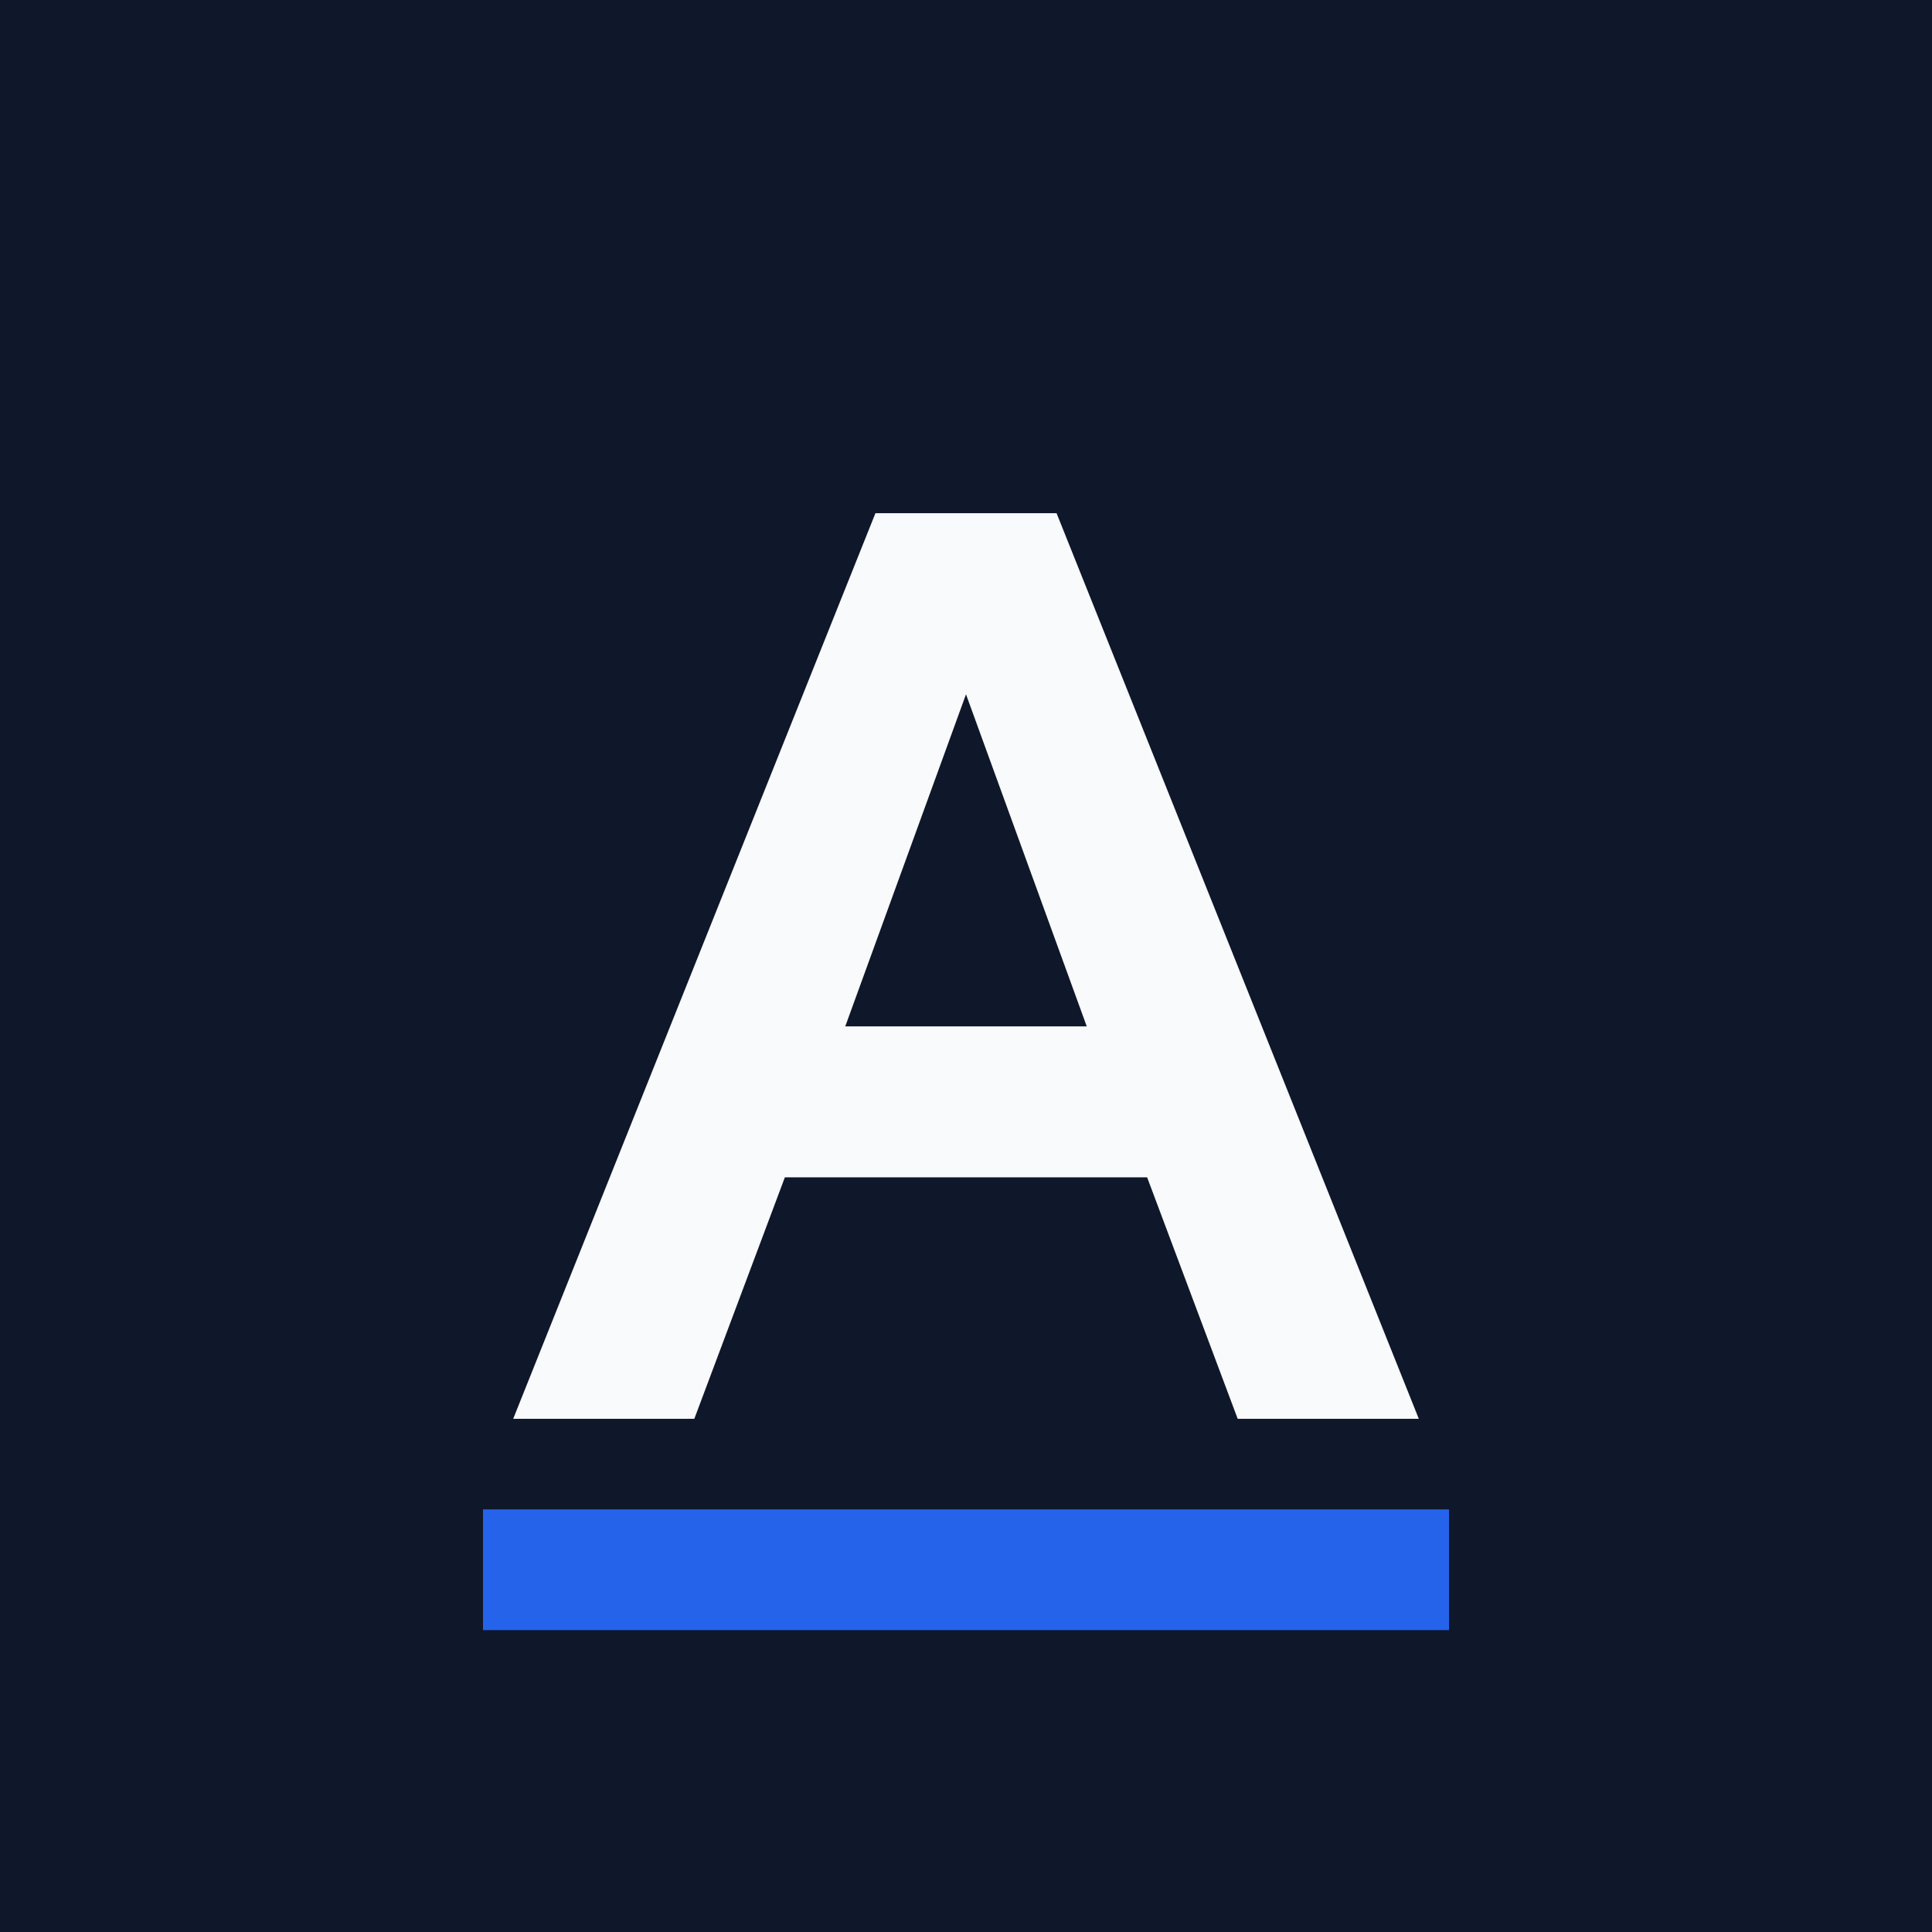
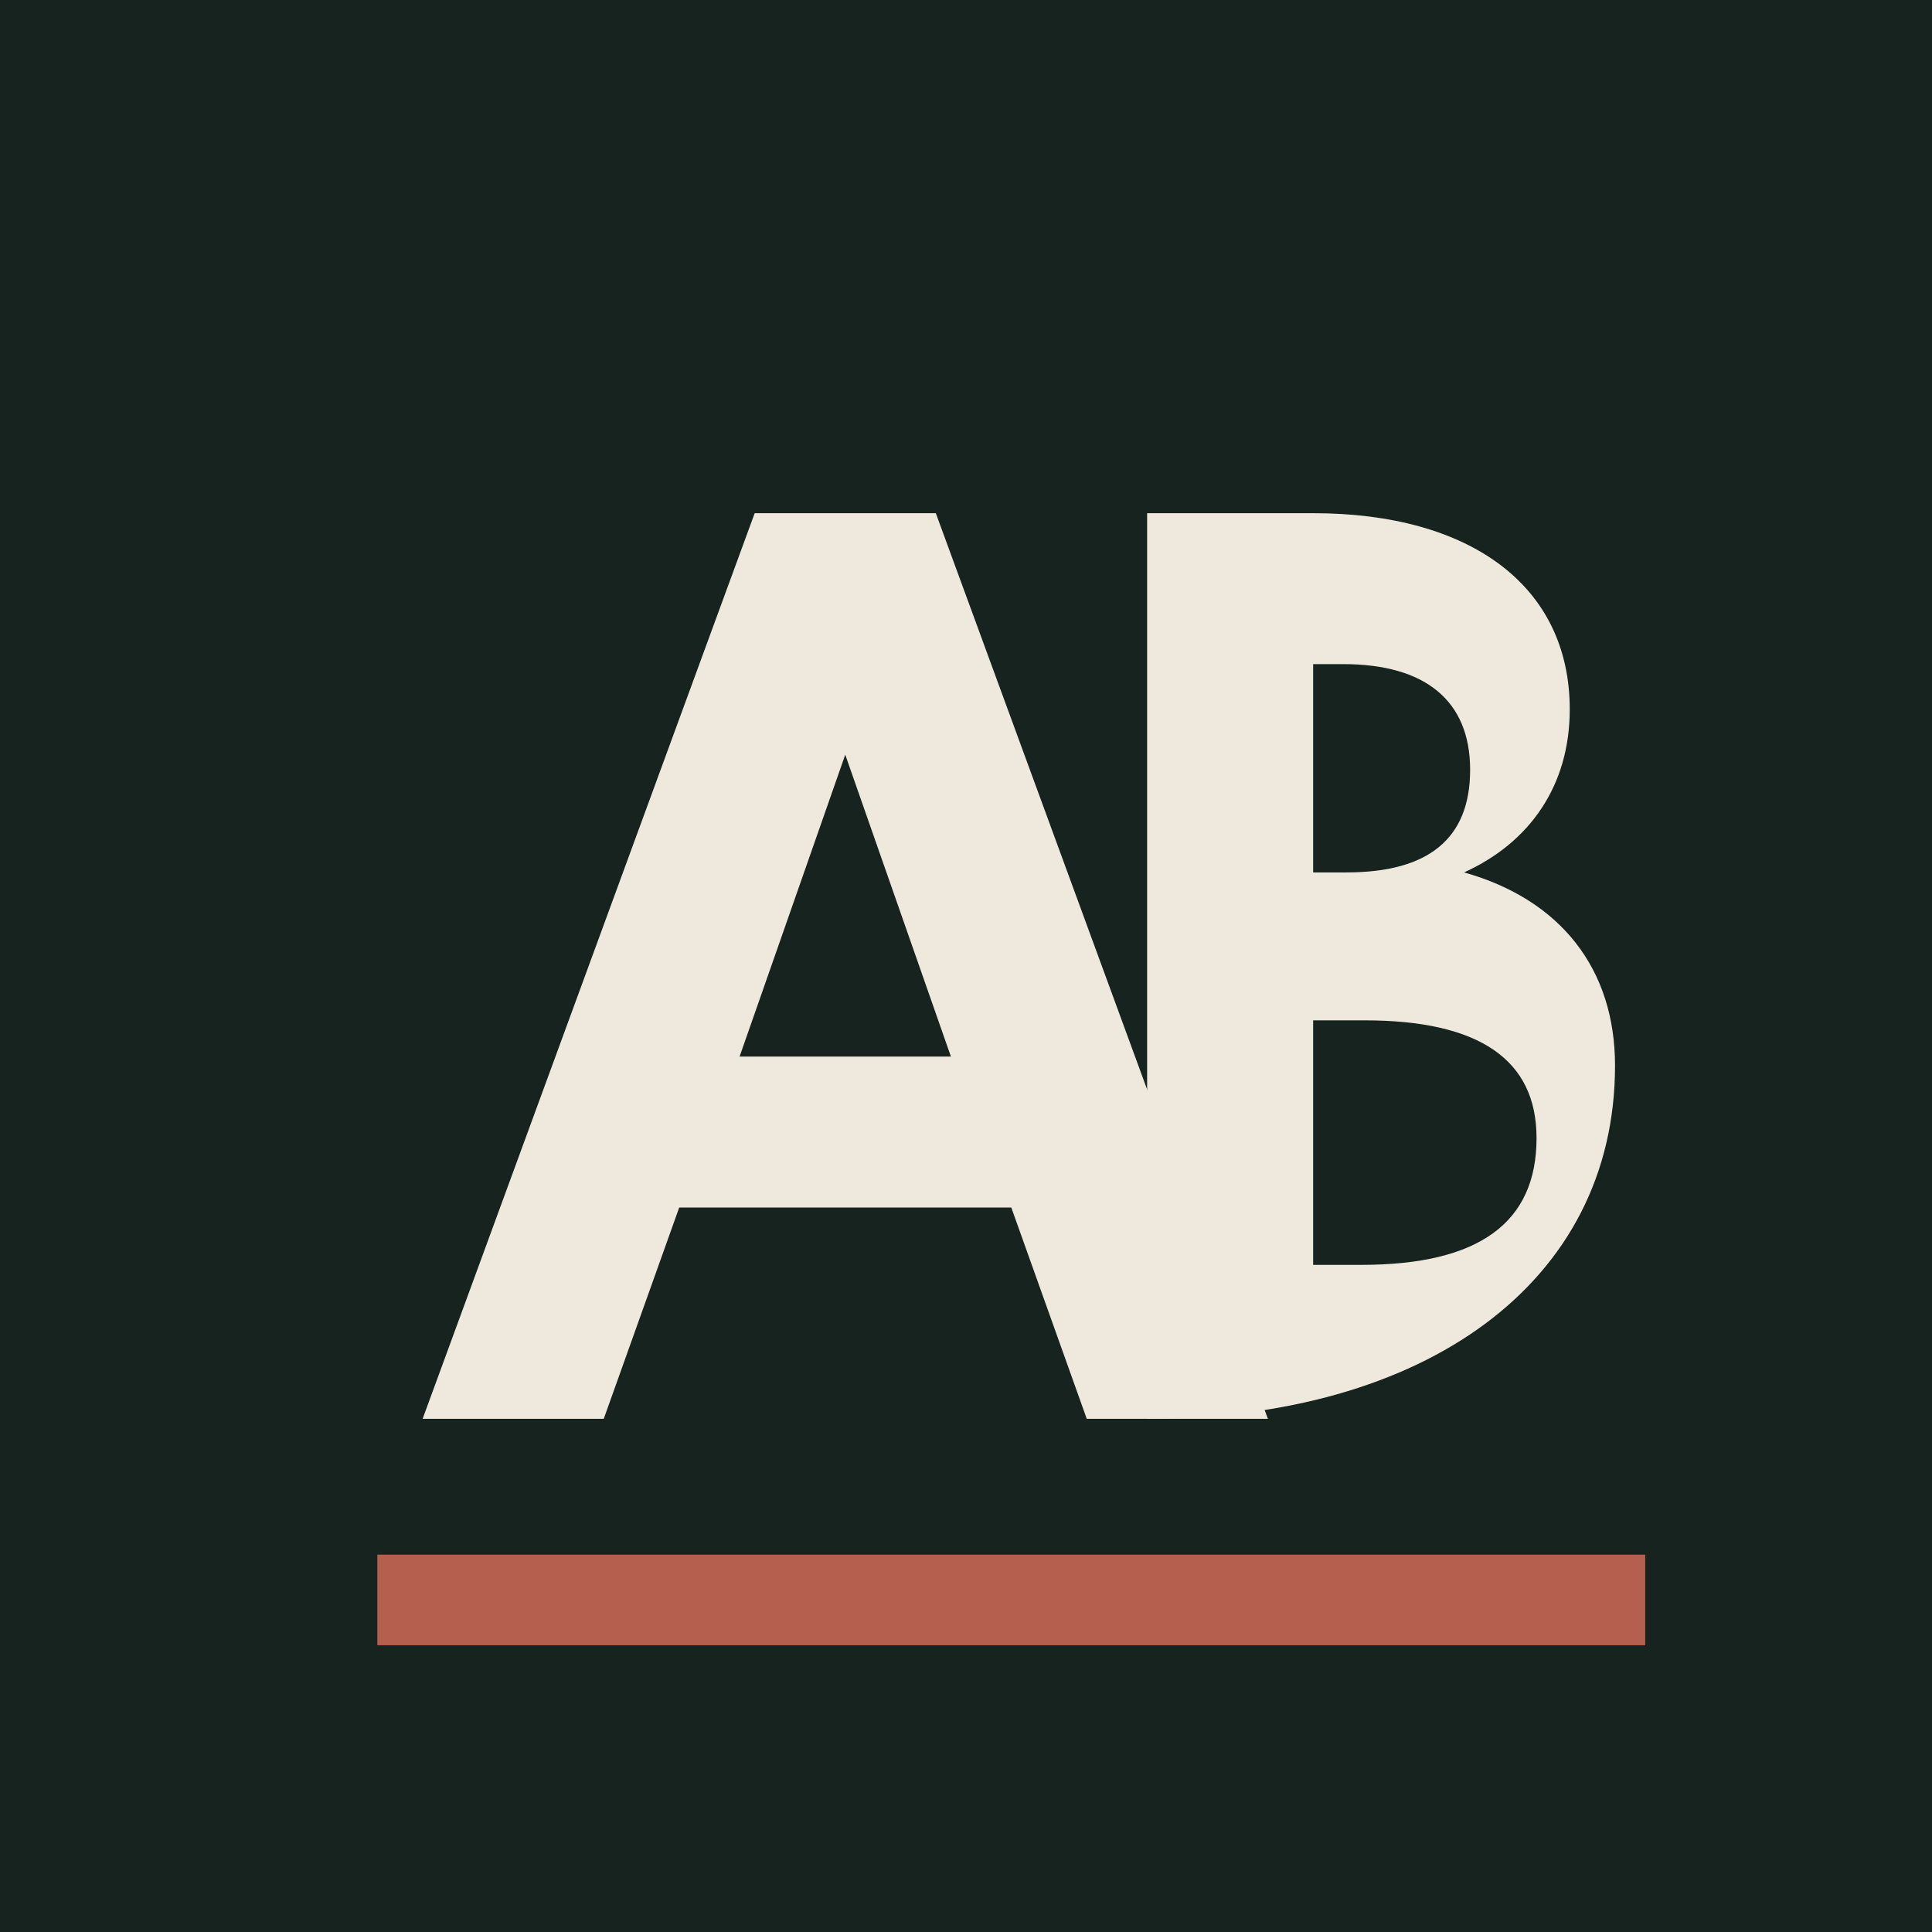
<svg xmlns="http://www.w3.org/2000/svg" viewBox="0 0 64 64" role="img" aria-label="AB">
-   <rect width="64" height="64" fill="#0f172a" />
-   <path d="M17 47 29 17h6l12 30h-6l-3-8H26l-3 8h-6Zm11-13h8l-4-11-4 11Z" fill="#f8fafc" />
-   <path d="M18 52h28" stroke="#2563eb" stroke-width="4" stroke-linecap="square" />
+   <rect width="64" height="64" fill="#17231e" />
+   <path d="M14 47 25 17h6l11 30h-6l-2.5-7H22.5L20 47h-6Zm10.5-12h7l-3.5-10-3.5 10Z" fill="#eee9dc" />
+   <path d="M38 17h5.5c5.2 0 8.5 2.4 8.5 6.5 0 2.5-1.3 4.4-3.5 5.4 3.2.9 5 3.2 5 6.4 0 7.2-6.3 11.7-15.5 11.7H38V17Zm5.5 5v6.9h1.1c2.7 0 4.1-1.1 4.1-3.4 0-2.3-1.5-3.5-4.2-3.5h-1Zm0 11.8v8.1h1.6c3.9 0 5.8-1.4 5.8-4.2 0-2.6-1.9-3.9-5.7-3.9h-1.7Z" fill="#eee9dc" />
+   <path d="M14 53h39" stroke="#b55f4e" stroke-width="3" stroke-linecap="square" />
</svg>
